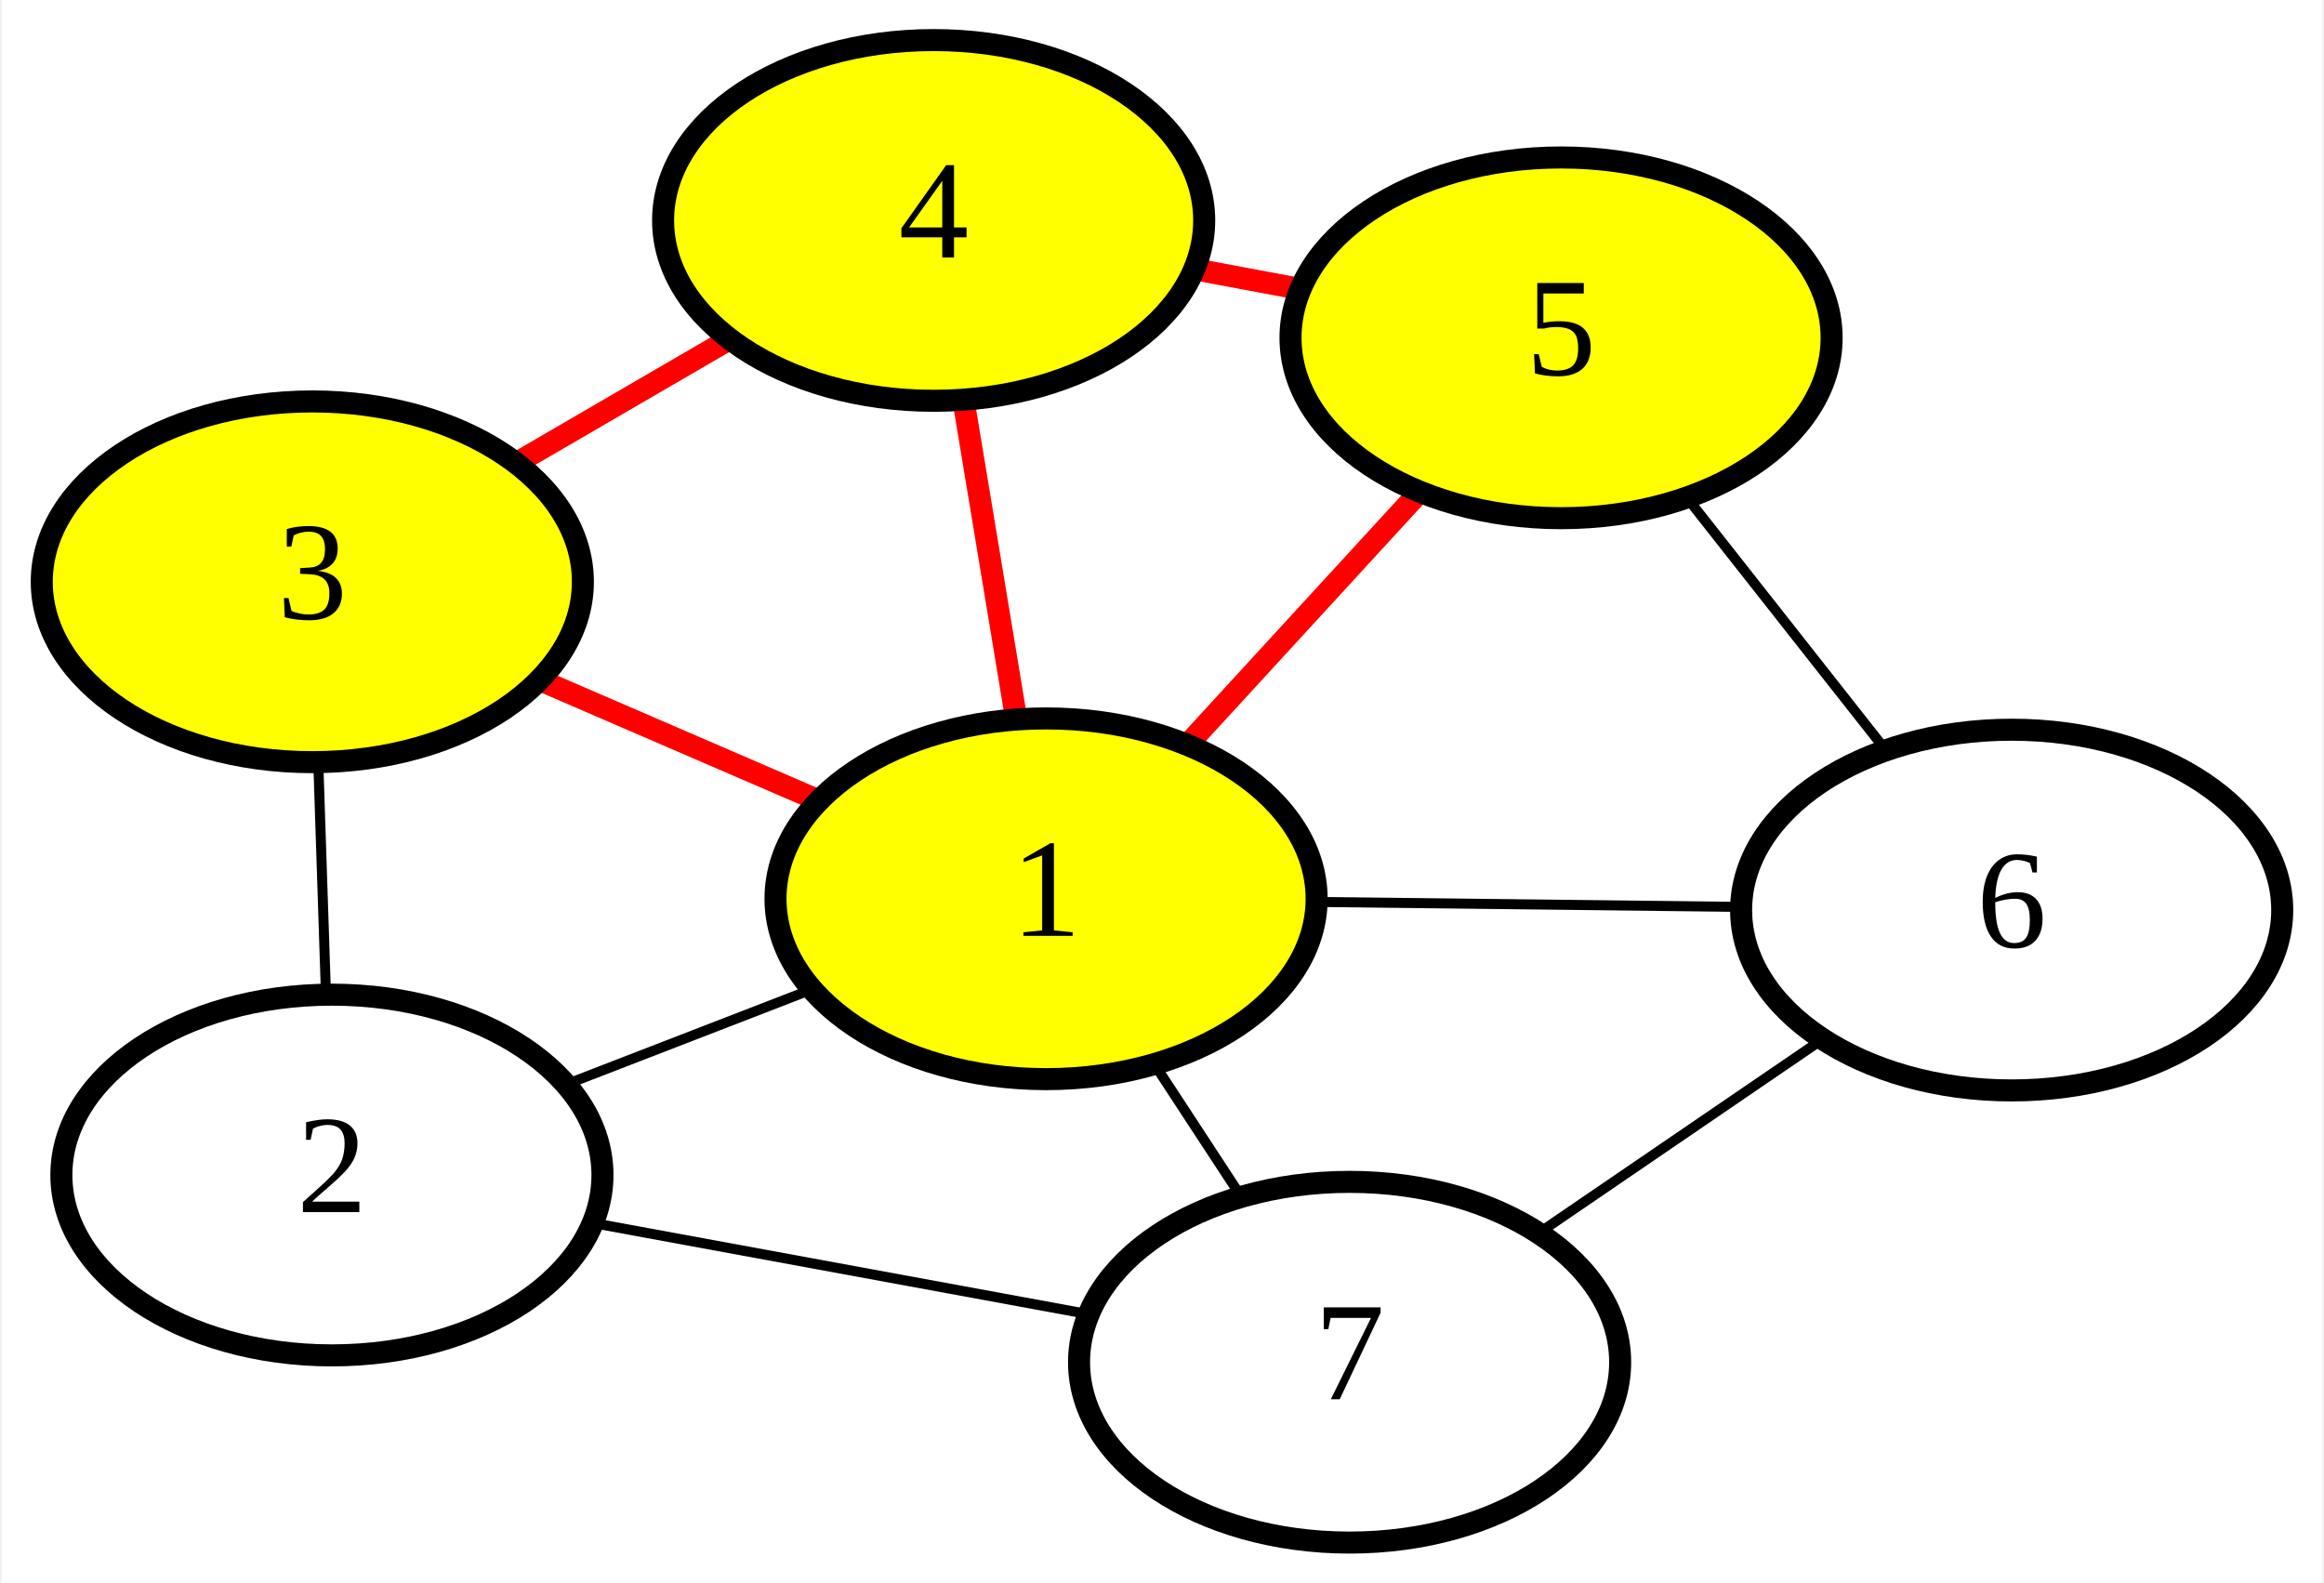
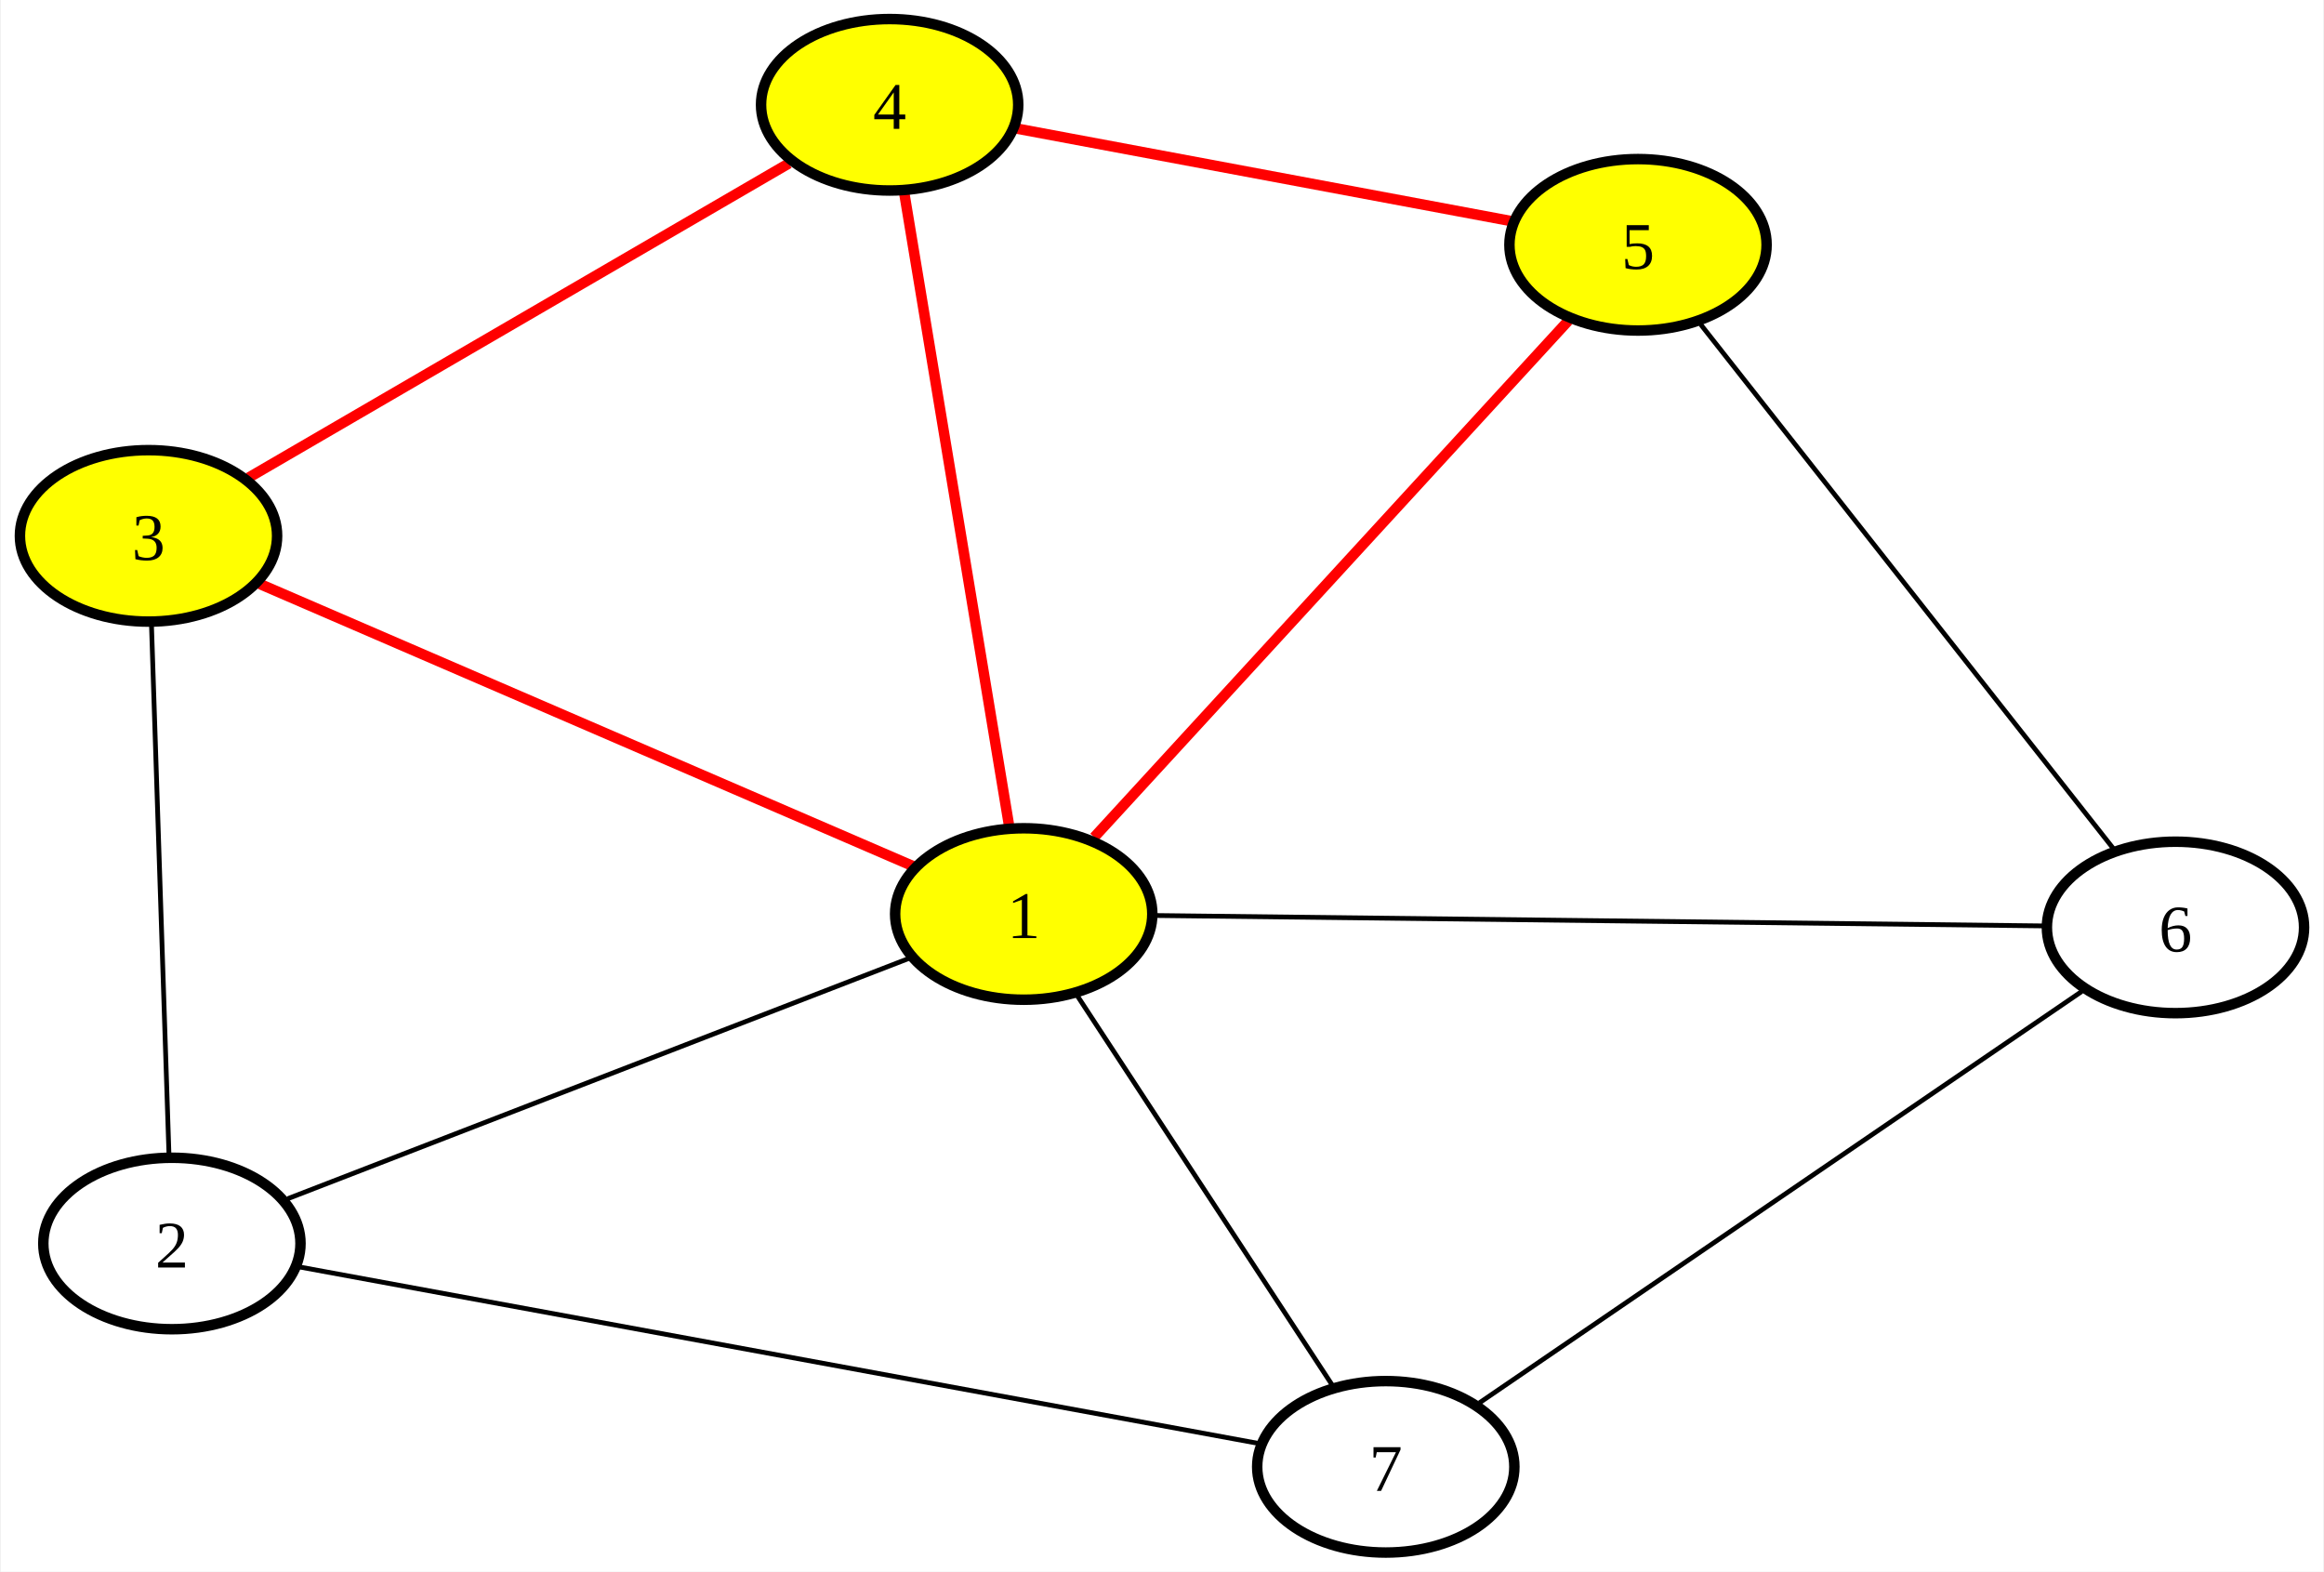
- <svg xmlns="http://www.w3.org/2000/svg" width="232pt" height="158pt" viewBox="0.00 0.00 231.59 157.95">
-   <g id="graph0" class="graph" transform="scale(1 1) rotate(0) translate(4 153.954)">
-     <polygon fill="white" stroke="none" points="-4,4 -4,-153.954 227.589,-153.954 227.589,4 -4,4" />
+ <svg xmlns="http://www.w3.org/2000/svg" width="488pt" height="330pt" viewBox="0.00 0.00 487.59 329.97">
+   <g id="graph0" class="graph" transform="scale(1 1) rotate(0) translate(4 325.97)">
+     <polygon fill="white" stroke="none" points="-4,4 -4,-325.97 483.59,-325.97 483.59,4 -4,4" />
    <g id="edge1" class="edge">
-       <path fill="none" stroke="black" d="M76.494,-55.073C68.72,-52.065 60.091,-48.727 52.342,-45.73" />
+       <path fill="none" stroke="black" d="M186.64,-124.74C152.51,-111.54 90.46,-87.53 56.22,-74.29" />
    </g>
    <g id="edge12" class="edge">
-       <path fill="none" stroke="red" stroke-width="2.2" d="M77.458,-74.089C68.642,-77.898 58.569,-82.25 49.754,-86.058" />
+       <path fill="none" stroke="red" stroke-width="2.2" d="M187.49,-144.13C152.24,-159.36 85.68,-188.11 50.37,-203.36" />
    </g>
    <g id="edge5" class="edge">
-       <path fill="none" stroke="red" stroke-width="2.2" d="M97.219,-82.396C95.609,-92.109 93.632,-104.04 92.021,-113.762" />
+       <path fill="none" stroke="red" stroke-width="2.2" d="M207.64,-152.9C202.21,-185.65 191.1,-252.69 185.7,-285.31" />
    </g>
    <g id="edge9" class="edge">
-       <path fill="none" stroke="black" d="M111.162,-47.555C113.941,-43.311 116.925,-38.754 119.699,-34.519" />
+       <path fill="none" stroke="black" d="M221.98,-116.95C236.35,-95 261.12,-57.18 275.51,-35.2" />
    </g>
    <g id="edge4" class="edge">
-       <path fill="none" stroke="red" stroke-width="2.2" d="M114.542,-79.848C121.67,-87.613 130.263,-96.973 137.381,-104.727" />
+       <path fill="none" stroke="red" stroke-width="2.2" d="M225.56,-150.19C250.44,-177.29 300.35,-231.67 325.11,-258.64" />
    </g>
    <g id="edge11" class="edge">
-       <path fill="none" stroke="black" d="M127.325,-63.936C140.462,-63.783 156.205,-63.599 169.36,-63.445" />
+       <path fill="none" stroke="black" d="M238.5,-133.75C285.03,-133.2 378.24,-132.11 424.8,-131.57" />
    </g>
    <g id="edge6" class="edge">
-       <path fill="none" stroke="black" d="M28.359,-54.769C28.121,-61.978 27.847,-70.267 27.608,-77.506" />
+       <path fill="none" stroke="black" d="M31.29,-83.7C30.34,-112.28 28.56,-166.31 27.62,-194.8" />
    </g>
    <g id="edge3" class="edge">
-       <path fill="none" stroke="black" d="M55.111,-31.872C70.274,-29.082 89.303,-25.582 104.451,-22.795" />
+       <path fill="none" stroke="black" d="M58.7,-59.96C107.65,-50.95 210.99,-31.94 259.96,-22.93" />
    </g>
    <g id="edge2" class="edge">
-       <path fill="none" stroke="red" stroke-width="2.2" d="M47.647,-107.898C54.411,-111.832 61.918,-116.199 68.66,-120.12" />
+       <path fill="none" stroke="red" stroke-width="2.2" d="M47.99,-225.67C77.68,-242.94 131.67,-274.34 161.46,-291.67" />
    </g>
    <g id="edge8" class="edge">
-       <path fill="none" stroke="red" stroke-width="2.2" d="M115.197,-127.054C118.548,-126.426 121.98,-125.784 125.333,-125.157" />
+       <path fill="none" stroke="red" stroke-width="2.2" d="M209.26,-298.98C238.15,-293.58 284,-285 312.95,-279.58" />
    </g>
    <g id="edge10" class="edge">
-       <path fill="none" stroke="black" d="M164.386,-104.025C170.514,-96.242 177.835,-86.945 183.947,-79.182" />
+       <path fill="none" stroke="black" d="M352.9,-257.85C374.65,-230.23 417.81,-175.41 439.5,-147.86" />
    </g>
    <g id="edge7" class="edge">
-       <path fill="none" stroke="black" d="M177.478,-50.074C168.788,-44.139 158.525,-37.13 149.813,-31.179" />
+       <path fill="none" stroke="black" d="M432.91,-117.81C401,-96.01 338.32,-53.2 306.42,-31.42" />
    </g>
    <g id="node1" class="node">
-       <ellipse fill="yellow" stroke="black" stroke-width="2.2" cx="100.226" cy="-64.253" rx="27" ry="18" />
-       <text text-anchor="middle" x="100.226" y="-60.553" font-family="Times New Roman,serif" font-size="14.00">1</text>
+       <ellipse fill="yellow" stroke="black" stroke-width="2.2" cx="210.76" cy="-134.07" rx="27" ry="18" />
+       <text text-anchor="middle" x="210.76" y="-129.02" font-family="Times New Roman,serif" font-size="14.00">1</text>
    </g>
    <g id="node2" class="node">
-       <ellipse fill="white" stroke="black" stroke-width="2.2" cx="28.956" cy="-36.683" rx="27" ry="18" />
-       <text text-anchor="middle" x="28.956" y="-32.983" font-family="Times New Roman,serif" font-size="14.00">2</text>
+       <ellipse fill="white" stroke="black" stroke-width="2.2" cx="31.91" cy="-64.89" rx="27" ry="18" />
+       <text text-anchor="middle" x="31.91" y="-59.84" font-family="Times New Roman,serif" font-size="14.00">2</text>
    </g>
    <g id="node3" class="node">
-       <ellipse fill="yellow" stroke="black" stroke-width="2.2" cx="27" cy="-95.889" rx="27" ry="18" />
-       <text text-anchor="middle" x="27" y="-92.189" font-family="Times New Roman,serif" font-size="14.00">3</text>
+       <ellipse fill="yellow" stroke="black" stroke-width="2.2" cx="27" cy="-213.46" rx="27" ry="18" />
+       <text text-anchor="middle" x="27" y="-208.41" font-family="Times New Roman,serif" font-size="14.00">3</text>
    </g>
    <g id="node4" class="node">
-       <ellipse fill="yellow" stroke="black" stroke-width="2.2" cx="89.006" cy="-131.954" rx="27" ry="18" />
-       <text text-anchor="middle" x="89.006" y="-128.254" font-family="Times New Roman,serif" font-size="14.00">4</text>
+       <ellipse fill="yellow" stroke="black" stroke-width="2.2" cx="182.61" cy="-303.97" rx="27" ry="18" />
+       <text text-anchor="middle" x="182.61" y="-298.92" font-family="Times New Roman,serif" font-size="14.00">4</text>
    </g>
    <g id="node5" class="node">
-       <ellipse fill="white" stroke="black" stroke-width="2.2" cx="130.517" cy="-18" rx="27" ry="18" />
-       <text text-anchor="middle" x="130.517" y="-14.3" font-family="Times New Roman,serif" font-size="14.00">7</text>
+       <ellipse fill="white" stroke="black" stroke-width="2.2" cx="286.78" cy="-18" rx="27" ry="18" />
+       <text text-anchor="middle" x="286.78" y="-12.95" font-family="Times New Roman,serif" font-size="14.00">7</text>
    </g>
    <g id="node6" class="node">
-       <ellipse fill="yellow" stroke="black" stroke-width="2.2" cx="151.62" cy="-120.238" rx="27" ry="18" />
-       <text text-anchor="middle" x="151.62" y="-116.538" font-family="Times New Roman,serif" font-size="14.00">5</text>
+       <ellipse fill="yellow" stroke="black" stroke-width="2.2" cx="339.74" cy="-274.57" rx="27" ry="18" />
+       <text text-anchor="middle" x="339.74" y="-269.52" font-family="Times New Roman,serif" font-size="14.00">5</text>
    </g>
    <g id="node7" class="node">
-       <ellipse fill="white" stroke="black" stroke-width="2.2" cx="196.589" cy="-63.126" rx="27" ry="18" />
-       <text text-anchor="middle" x="196.589" y="-59.426" font-family="Times New Roman,serif" font-size="14.00">6</text>
+       <ellipse fill="white" stroke="black" stroke-width="2.2" cx="452.59" cy="-131.25" rx="27" ry="18" />
+       <text text-anchor="middle" x="452.59" y="-126.2" font-family="Times New Roman,serif" font-size="14.00">6</text>
    </g>
  </g>
</svg>
